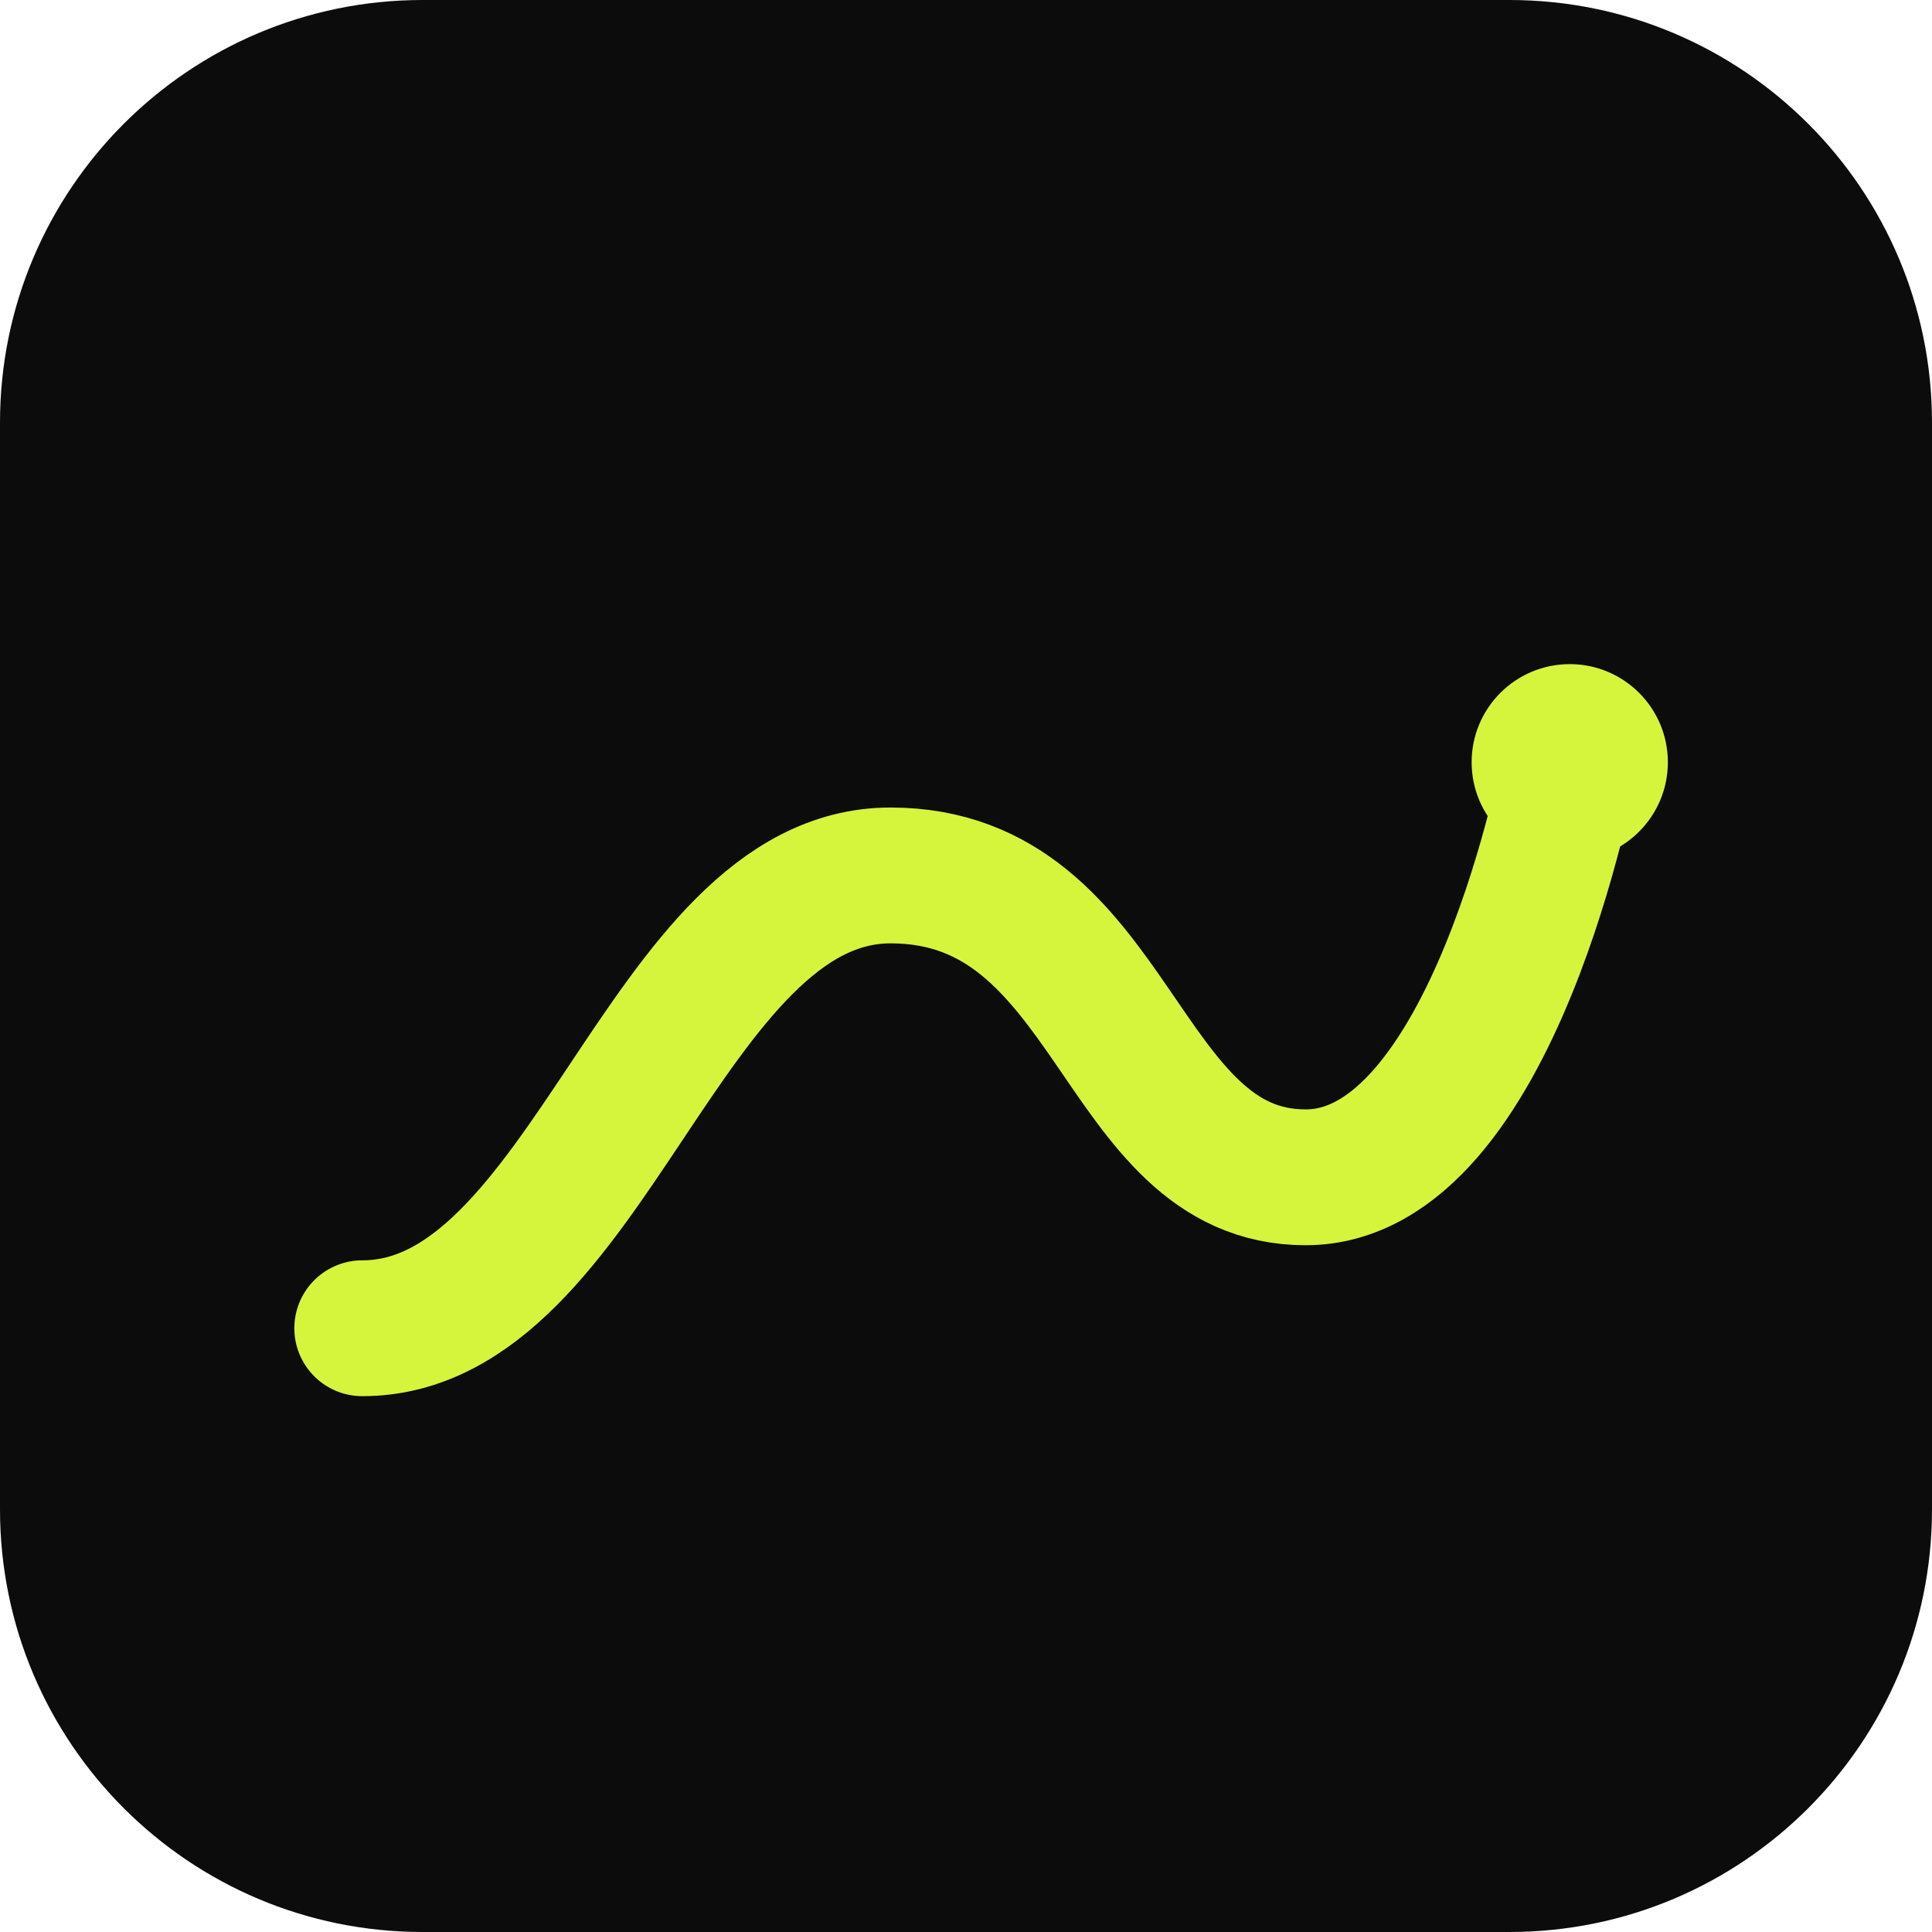
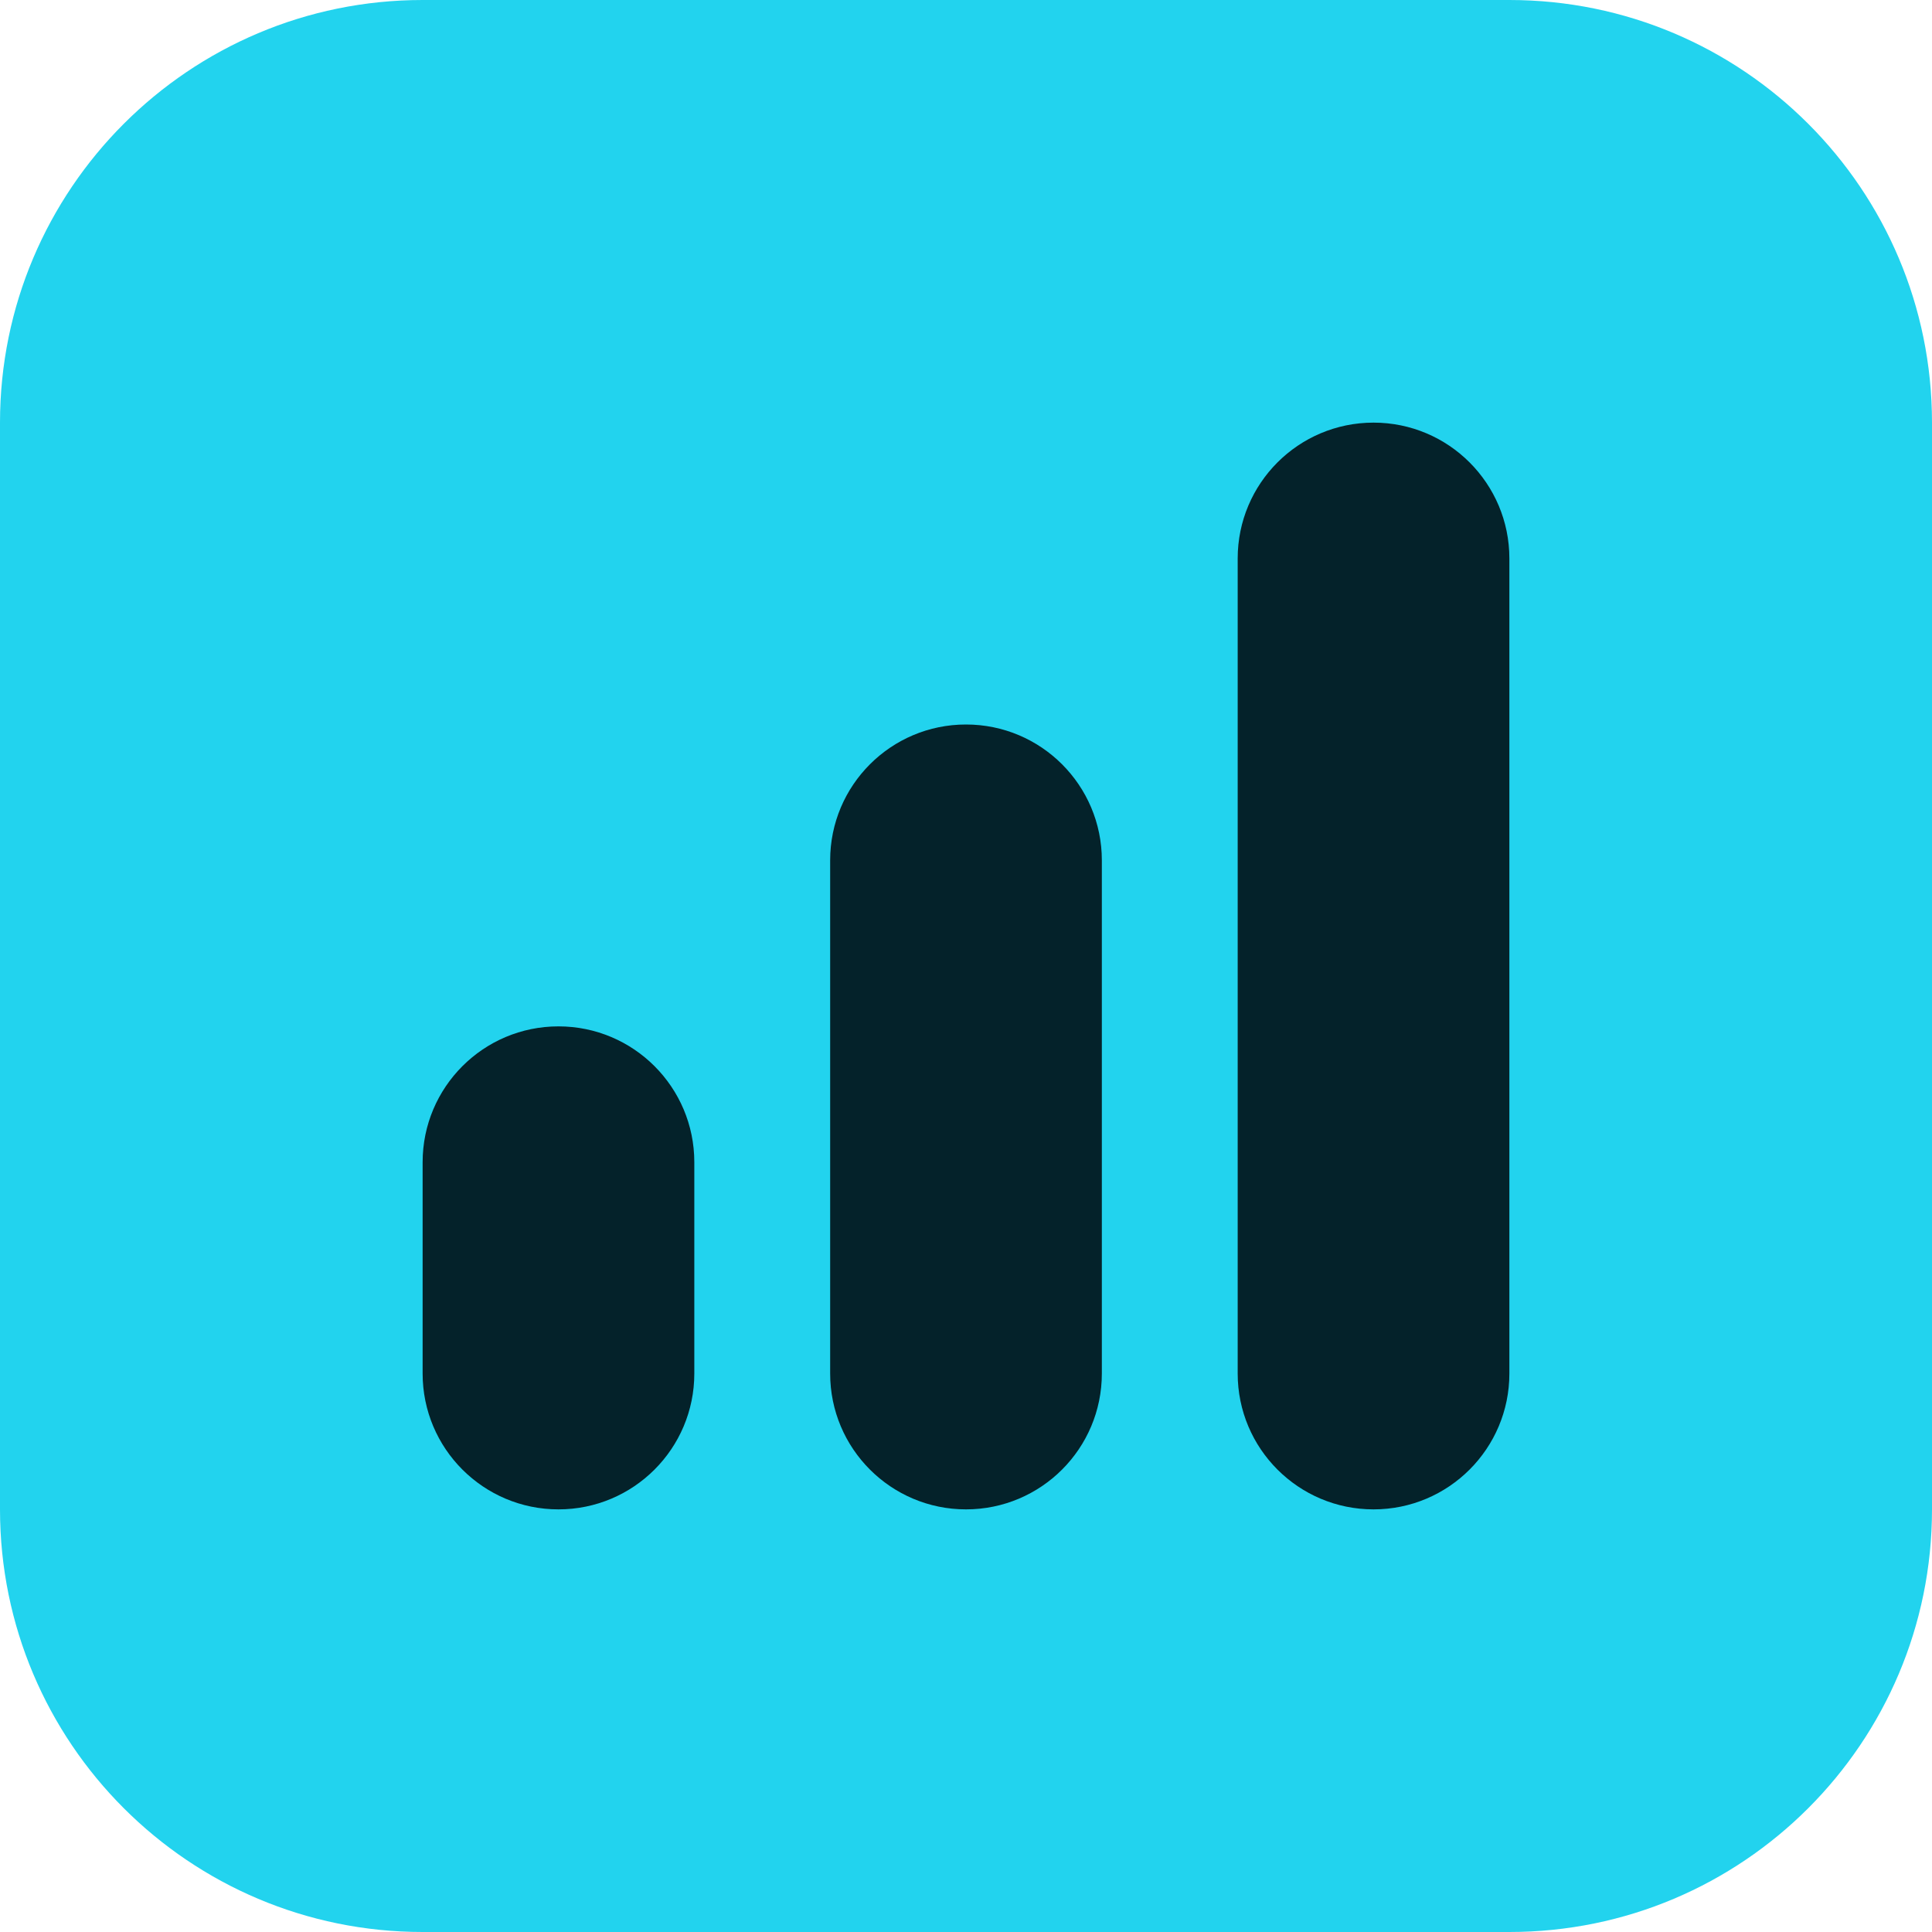
<svg xmlns="http://www.w3.org/2000/svg" viewBox="0 0 512 512">
-   <rect width="512" height="512" rx="112" fill="#0c0c0d" />
-   <path d="M96 352c60 0 80-120 140-120s60 80 110 80 70-110 70-110" fill="none" stroke="#d4f53c" stroke-width="36" stroke-linecap="round" stroke-linejoin="round" />
-   <circle cx="416" cy="202" r="26" fill="#d4f53c" />
+   <rect width="512" height="512" rx="112" fill="#22d3ee" />
+   <rect x="112" y="272" width="72" height="128" rx="36" fill="#04222a" />
+   <rect x="220" y="192" width="72" height="208" rx="36" fill="#04222a" />
+   <rect x="328" y="112" width="72" height="288" rx="36" fill="#04222a" />
</svg>
